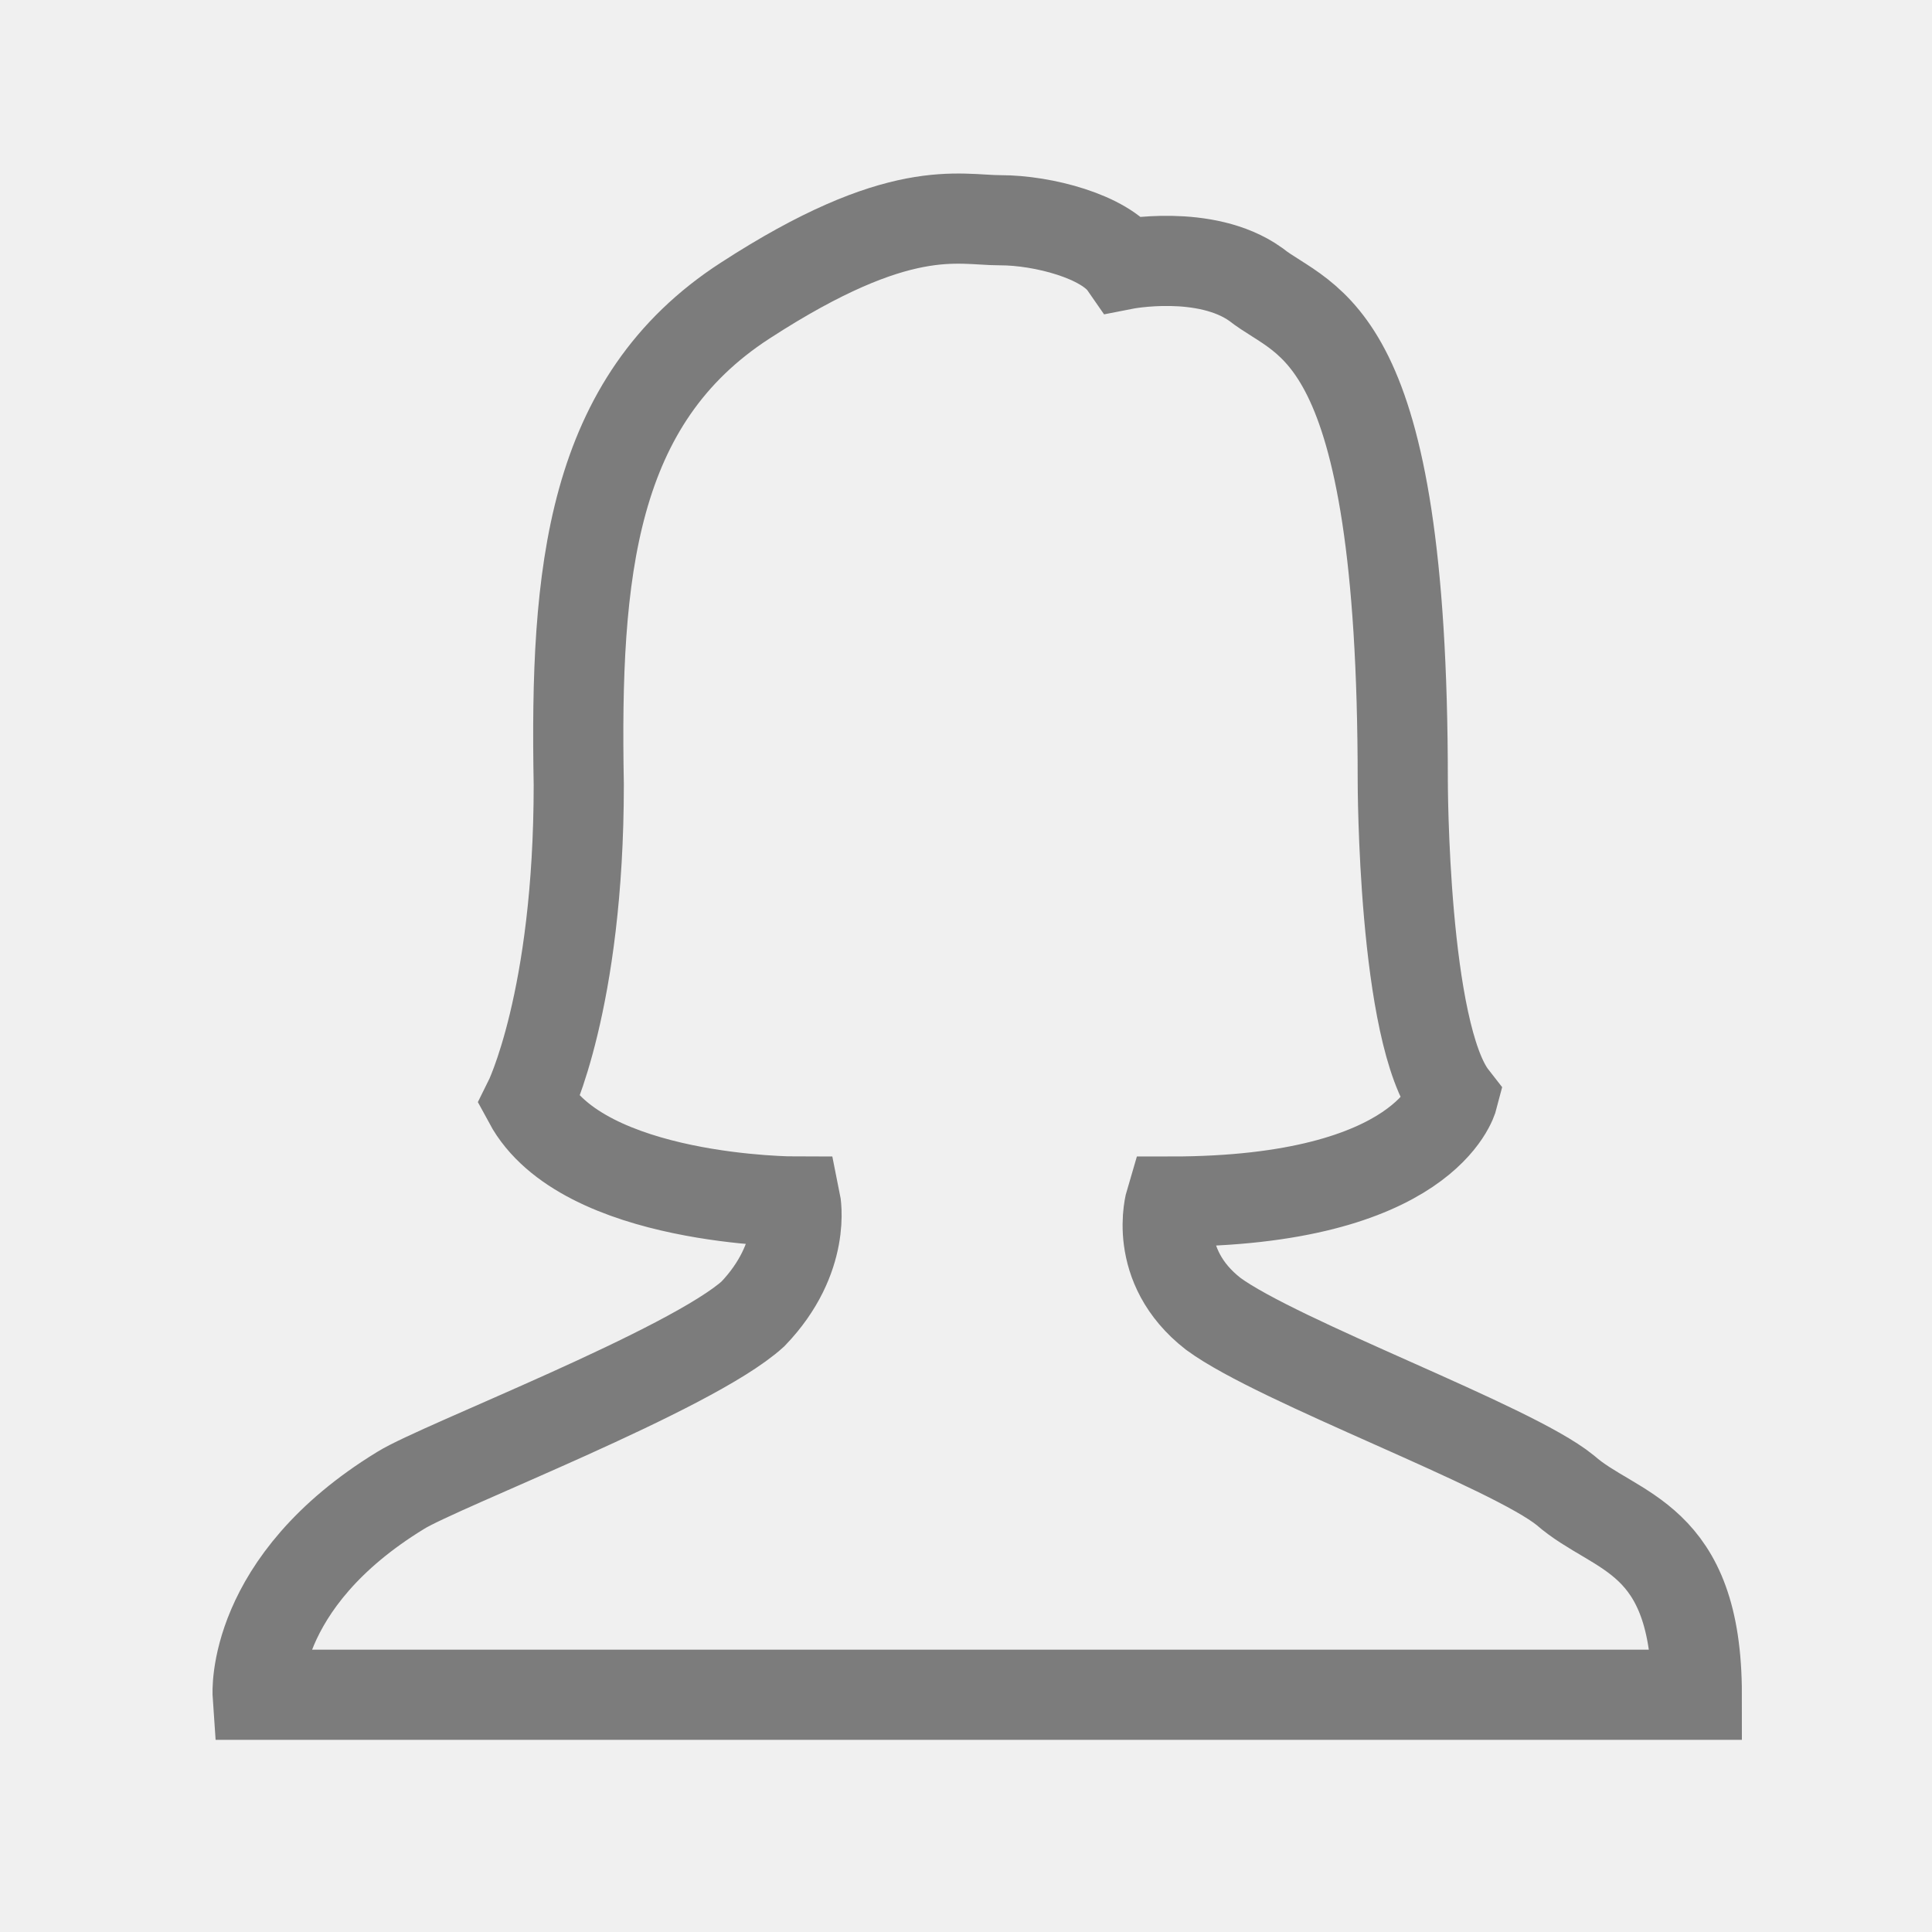
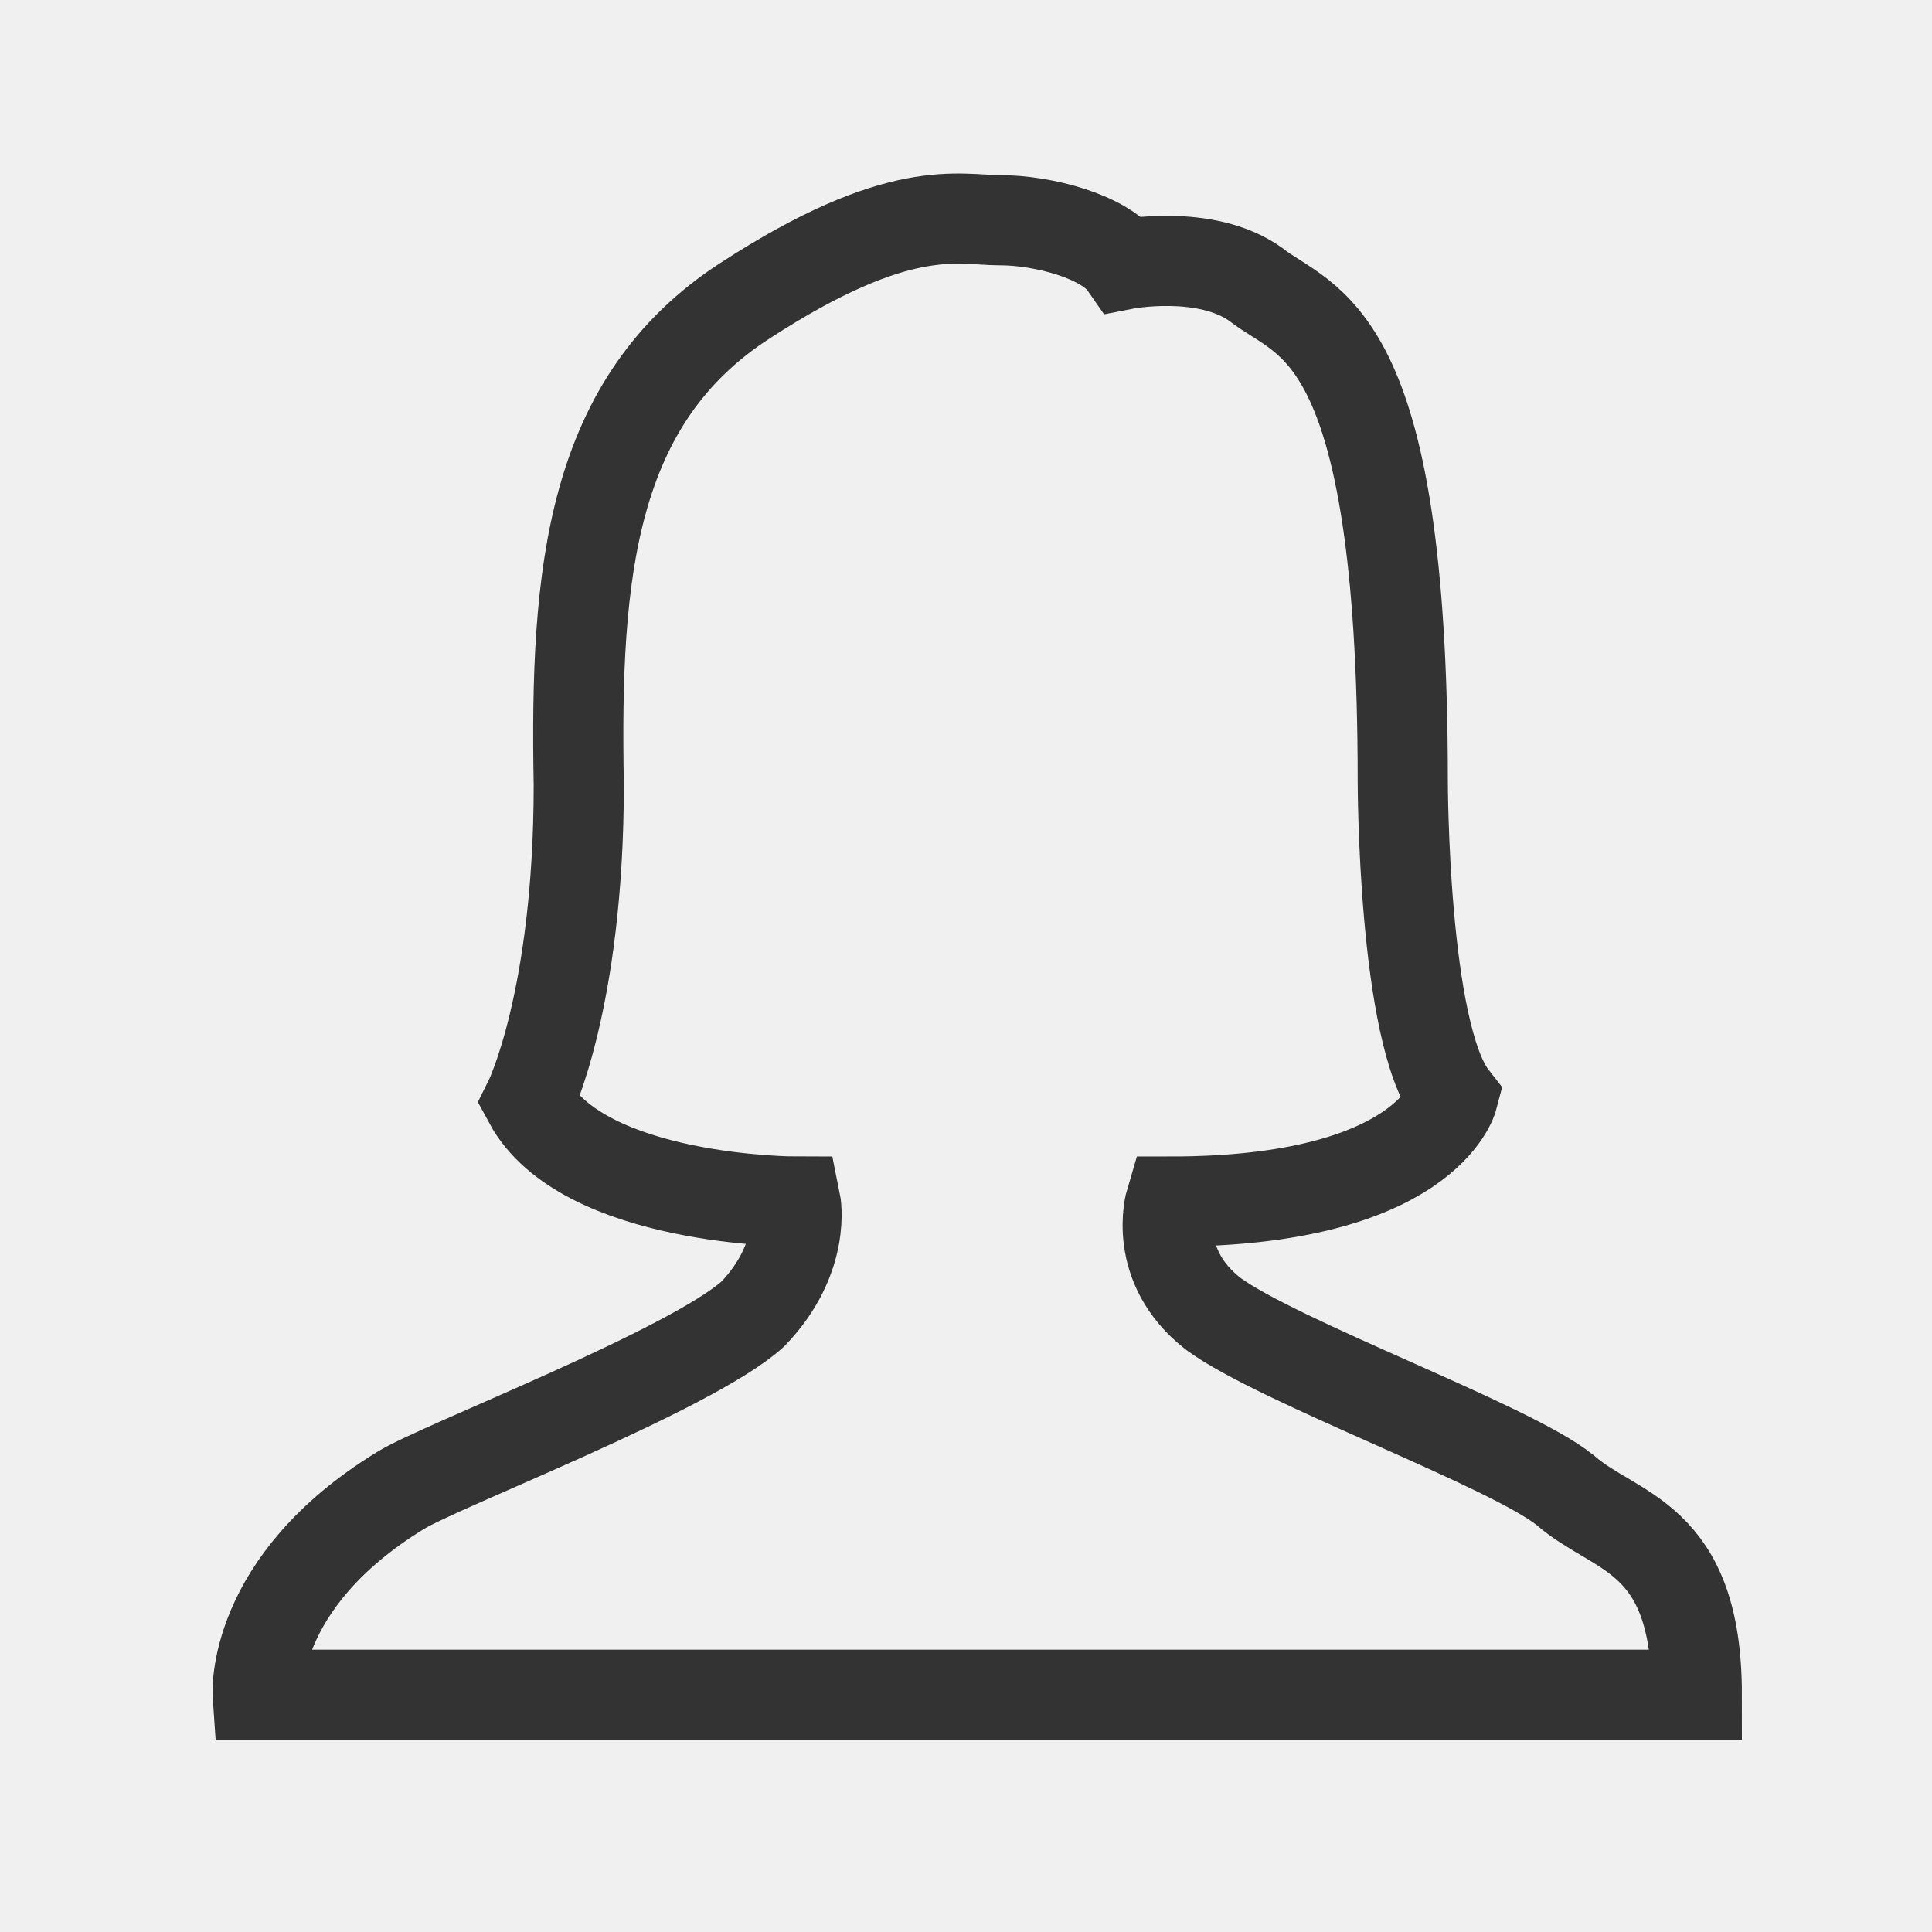
<svg xmlns="http://www.w3.org/2000/svg" width="30px" height="30px" viewBox="0 0 30 30" version="1.1">
-   <defs>
-     <filter id="filter-1">
-       <feColorMatrix in="SourceGraphic" type="matrix" values="0 0 0 0 0.2 0 0 0 0 0.2 0 0 0 0 0.2 0 0 0 1 0" />
-     </filter>
-   </defs>
  <g id="通用/topbar/web/ic/用户-/-black" stroke="none" stroke-width="1" fill="none" fill-rule="evenodd">
-     <g id="购物车" transform="translate(1, 1)" fill="#333333" opacity="0">
-       <rect id="Rectangle" x="0" y="0" width="28" height="28" />
+     <g id="购物车" fill="#D8D8D8" opacity="0">
+       <rect id="Rectangle" x="0" y="0" width="30" height="30" />
    </g>
-     <g id="编组">
-       <g id="购物车" transform="translate(1, 1)" fill="#333333" opacity="0">
-         <rect id="Rectangle" x="0" y="0" width="28" height="28" />
-       </g>
-       <g id="Group-2-Copy" fill="#333333" opacity="0">
-         <rect id="Rectangle" x="0" y="0" width="30" height="30" />
-       </g>
-       <g filter="url(#filter-1)" id="女">
-         <g transform="translate(4, 3)">
-           <path d="M4.209,14.101 C4.209,14.101 4.987,12.545 4.987,9.186 C4.926,5.888 5.17,3.221 7.572,1.667 C9.974,0.108 10.875,0.42 11.535,0.42 C12.193,0.42 13.156,0.671 13.458,1.106 C13.458,1.106 14.718,0.858 15.499,1.416 C16.28,2.038 17.782,2.038 17.782,9.122 C17.782,9.122 17.782,13.044 18.561,14.04 C18.561,14.04 18.141,15.658 14.175,15.658 C14.175,15.658 13.878,16.653 14.839,17.401 C15.86,18.15 19.463,19.456 20.305,20.14 C21.084,20.826 22.348,20.826 22.348,23.316 L0.001,23.316 C0.001,23.316 -0.12,21.573 2.223,20.142 C2.823,19.768 6.729,18.274 7.691,17.403 C8.531,16.528 8.353,15.658 8.353,15.658 C8.353,15.658 5.049,15.658 4.209,14.101 Z" id="路径" stroke="#FFFFFF" stroke-width="1.4" fill-rule="nonzero" />
-         </g>
-       </g>
-     </g>
+     <path d="M8.209,17.101 C8.209,17.101 8.987,15.545 8.987,12.186 C8.926,8.888 9.17,6.221 11.572,4.667 C13.974,3.108 14.875,3.42 15.535,3.42 C16.193,3.42 17.156,3.671 17.458,4.106 C17.458,4.106 18.718,3.858 19.499,4.416 C20.28,5.038 21.782,5.038 21.782,12.122 C21.782,12.122 21.782,16.044 22.561,17.04 C22.561,17.04 22.141,18.658 18.175,18.658 C18.175,18.658 17.878,19.653 18.839,20.401 C19.86,21.15 23.463,22.456 24.305,23.14 C25.084,23.826 26.348,23.826 26.348,26.316 L4.001,26.316 C4.001,26.316 3.88,24.573 6.223,23.142 C6.823,22.768 10.729,21.274 11.691,20.403 C12.531,19.528 12.353,18.658 12.353,18.658 C12.353,18.658 9.049,18.658 8.209,17.101 Z" id="路径" stroke="#333333" stroke-width="1.4" fill-rule="nonzero" />
  </g>
</svg>
